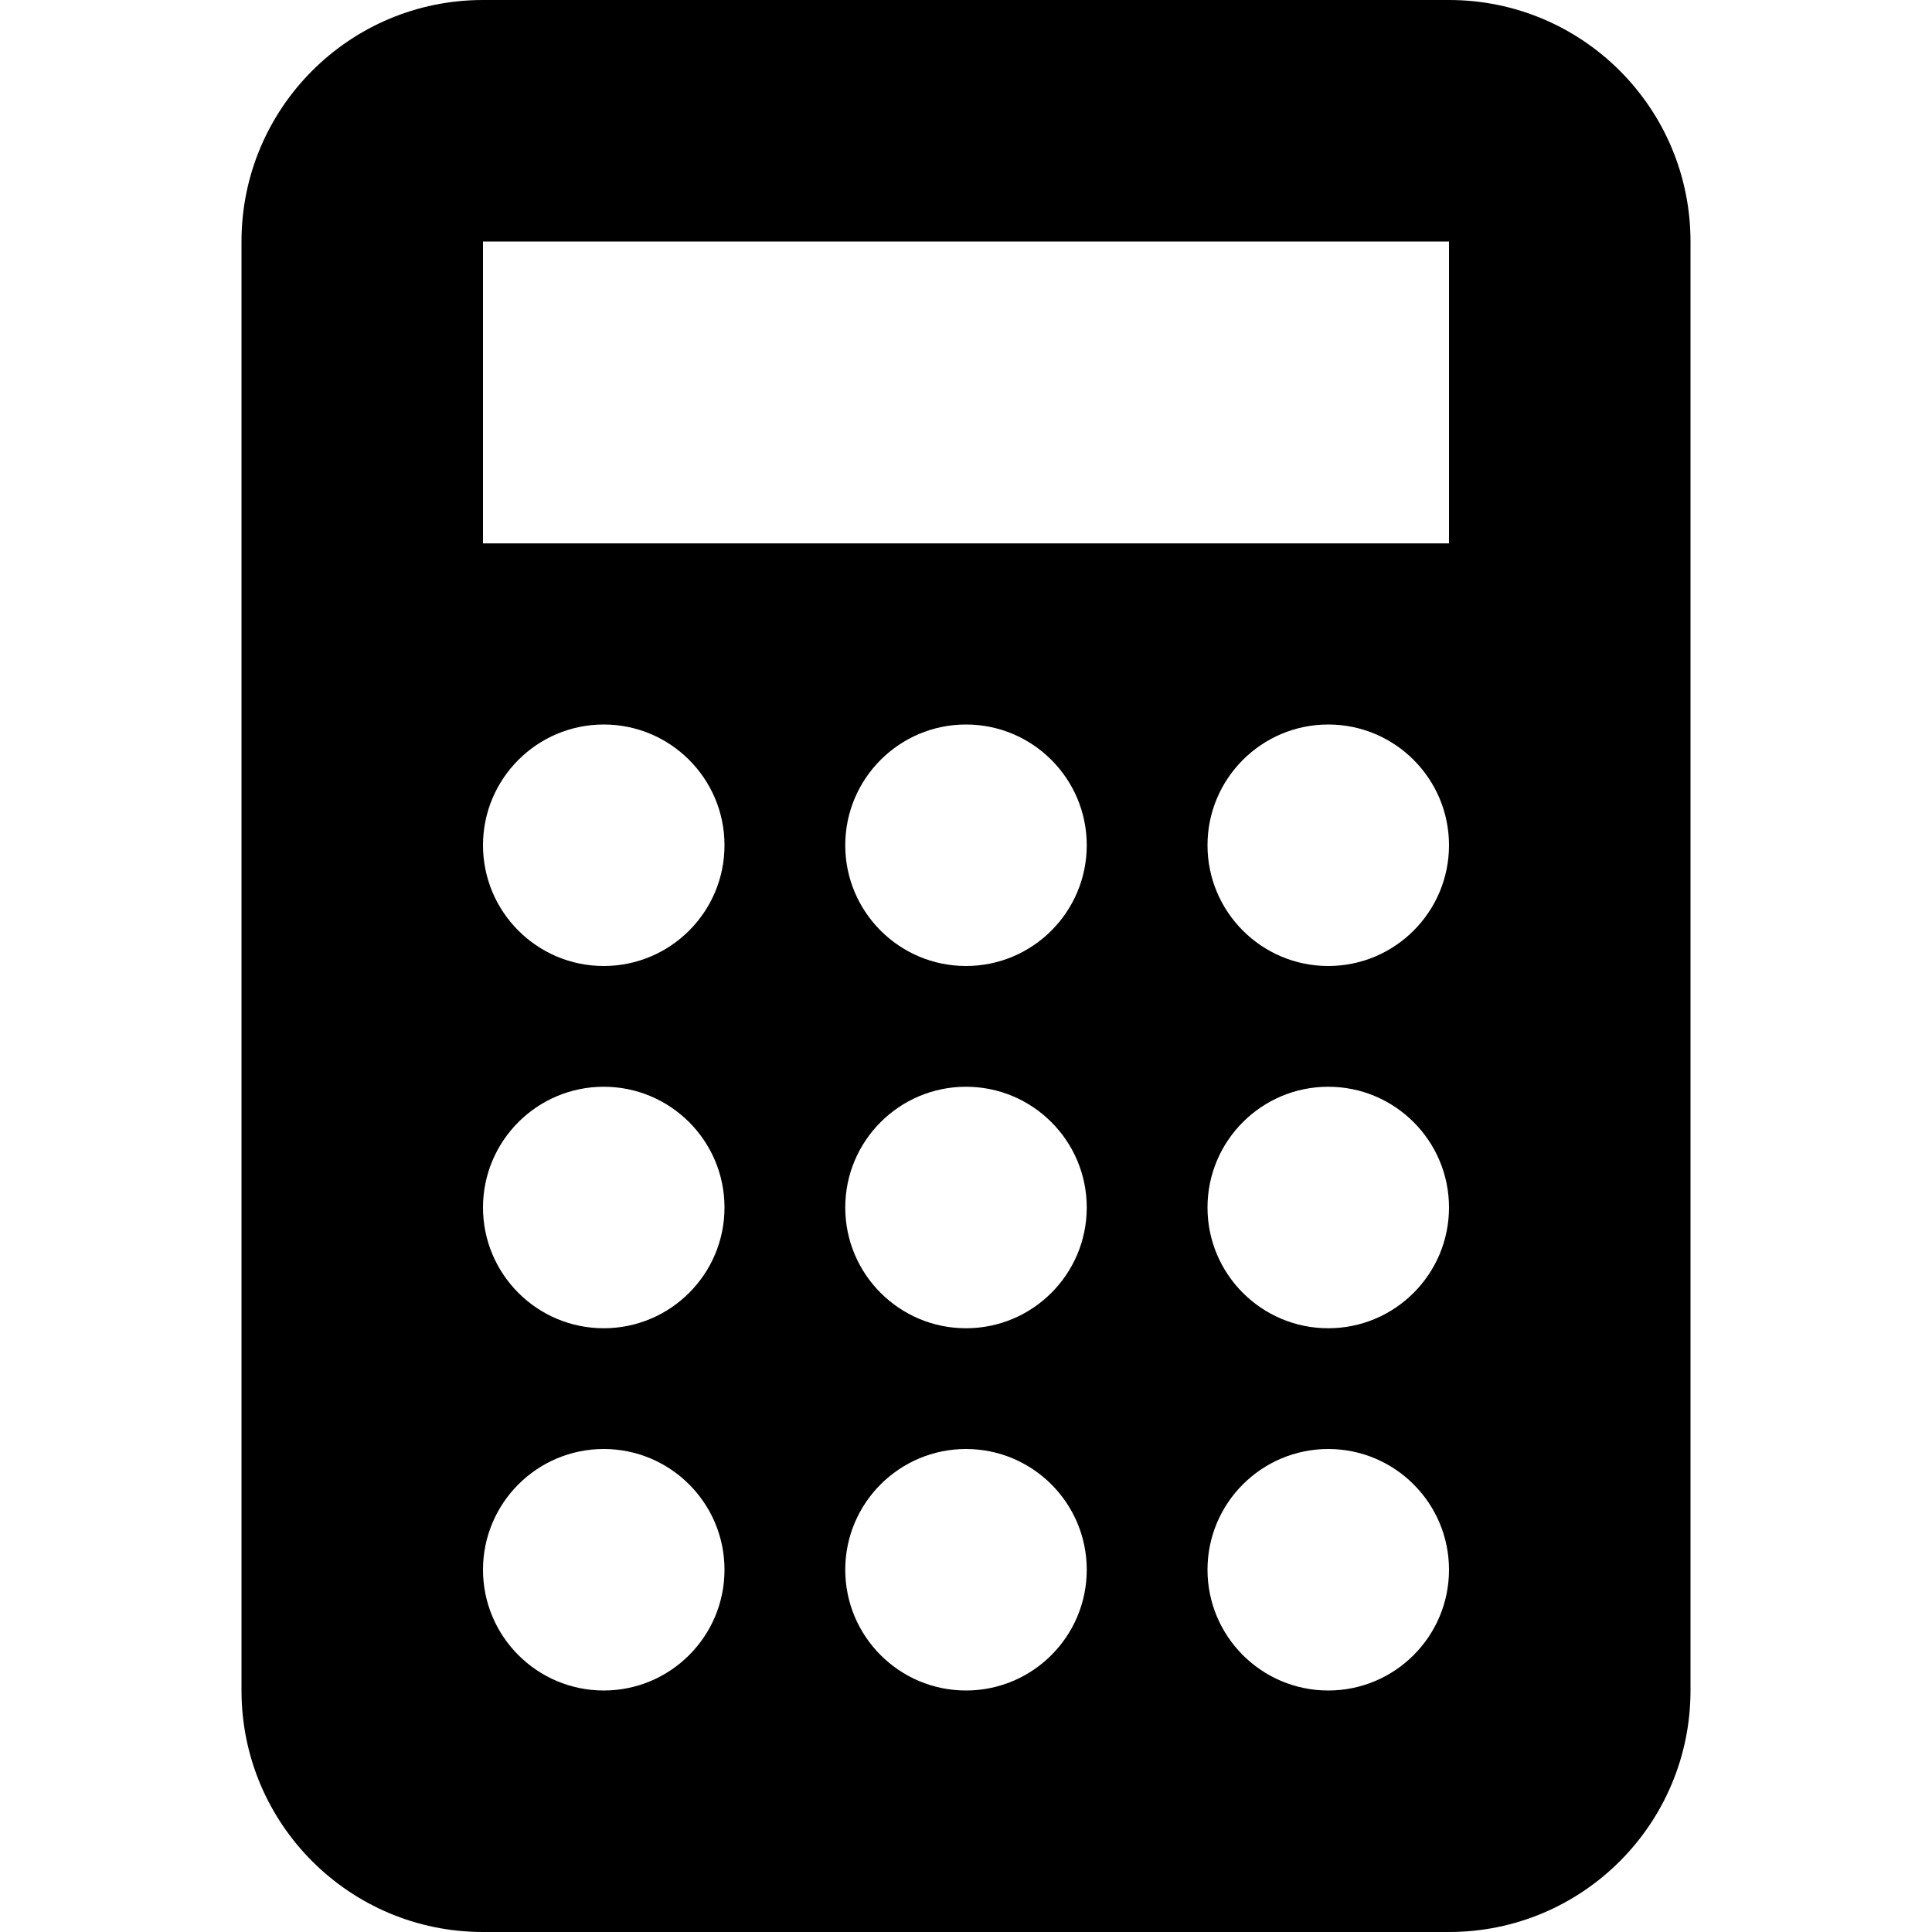
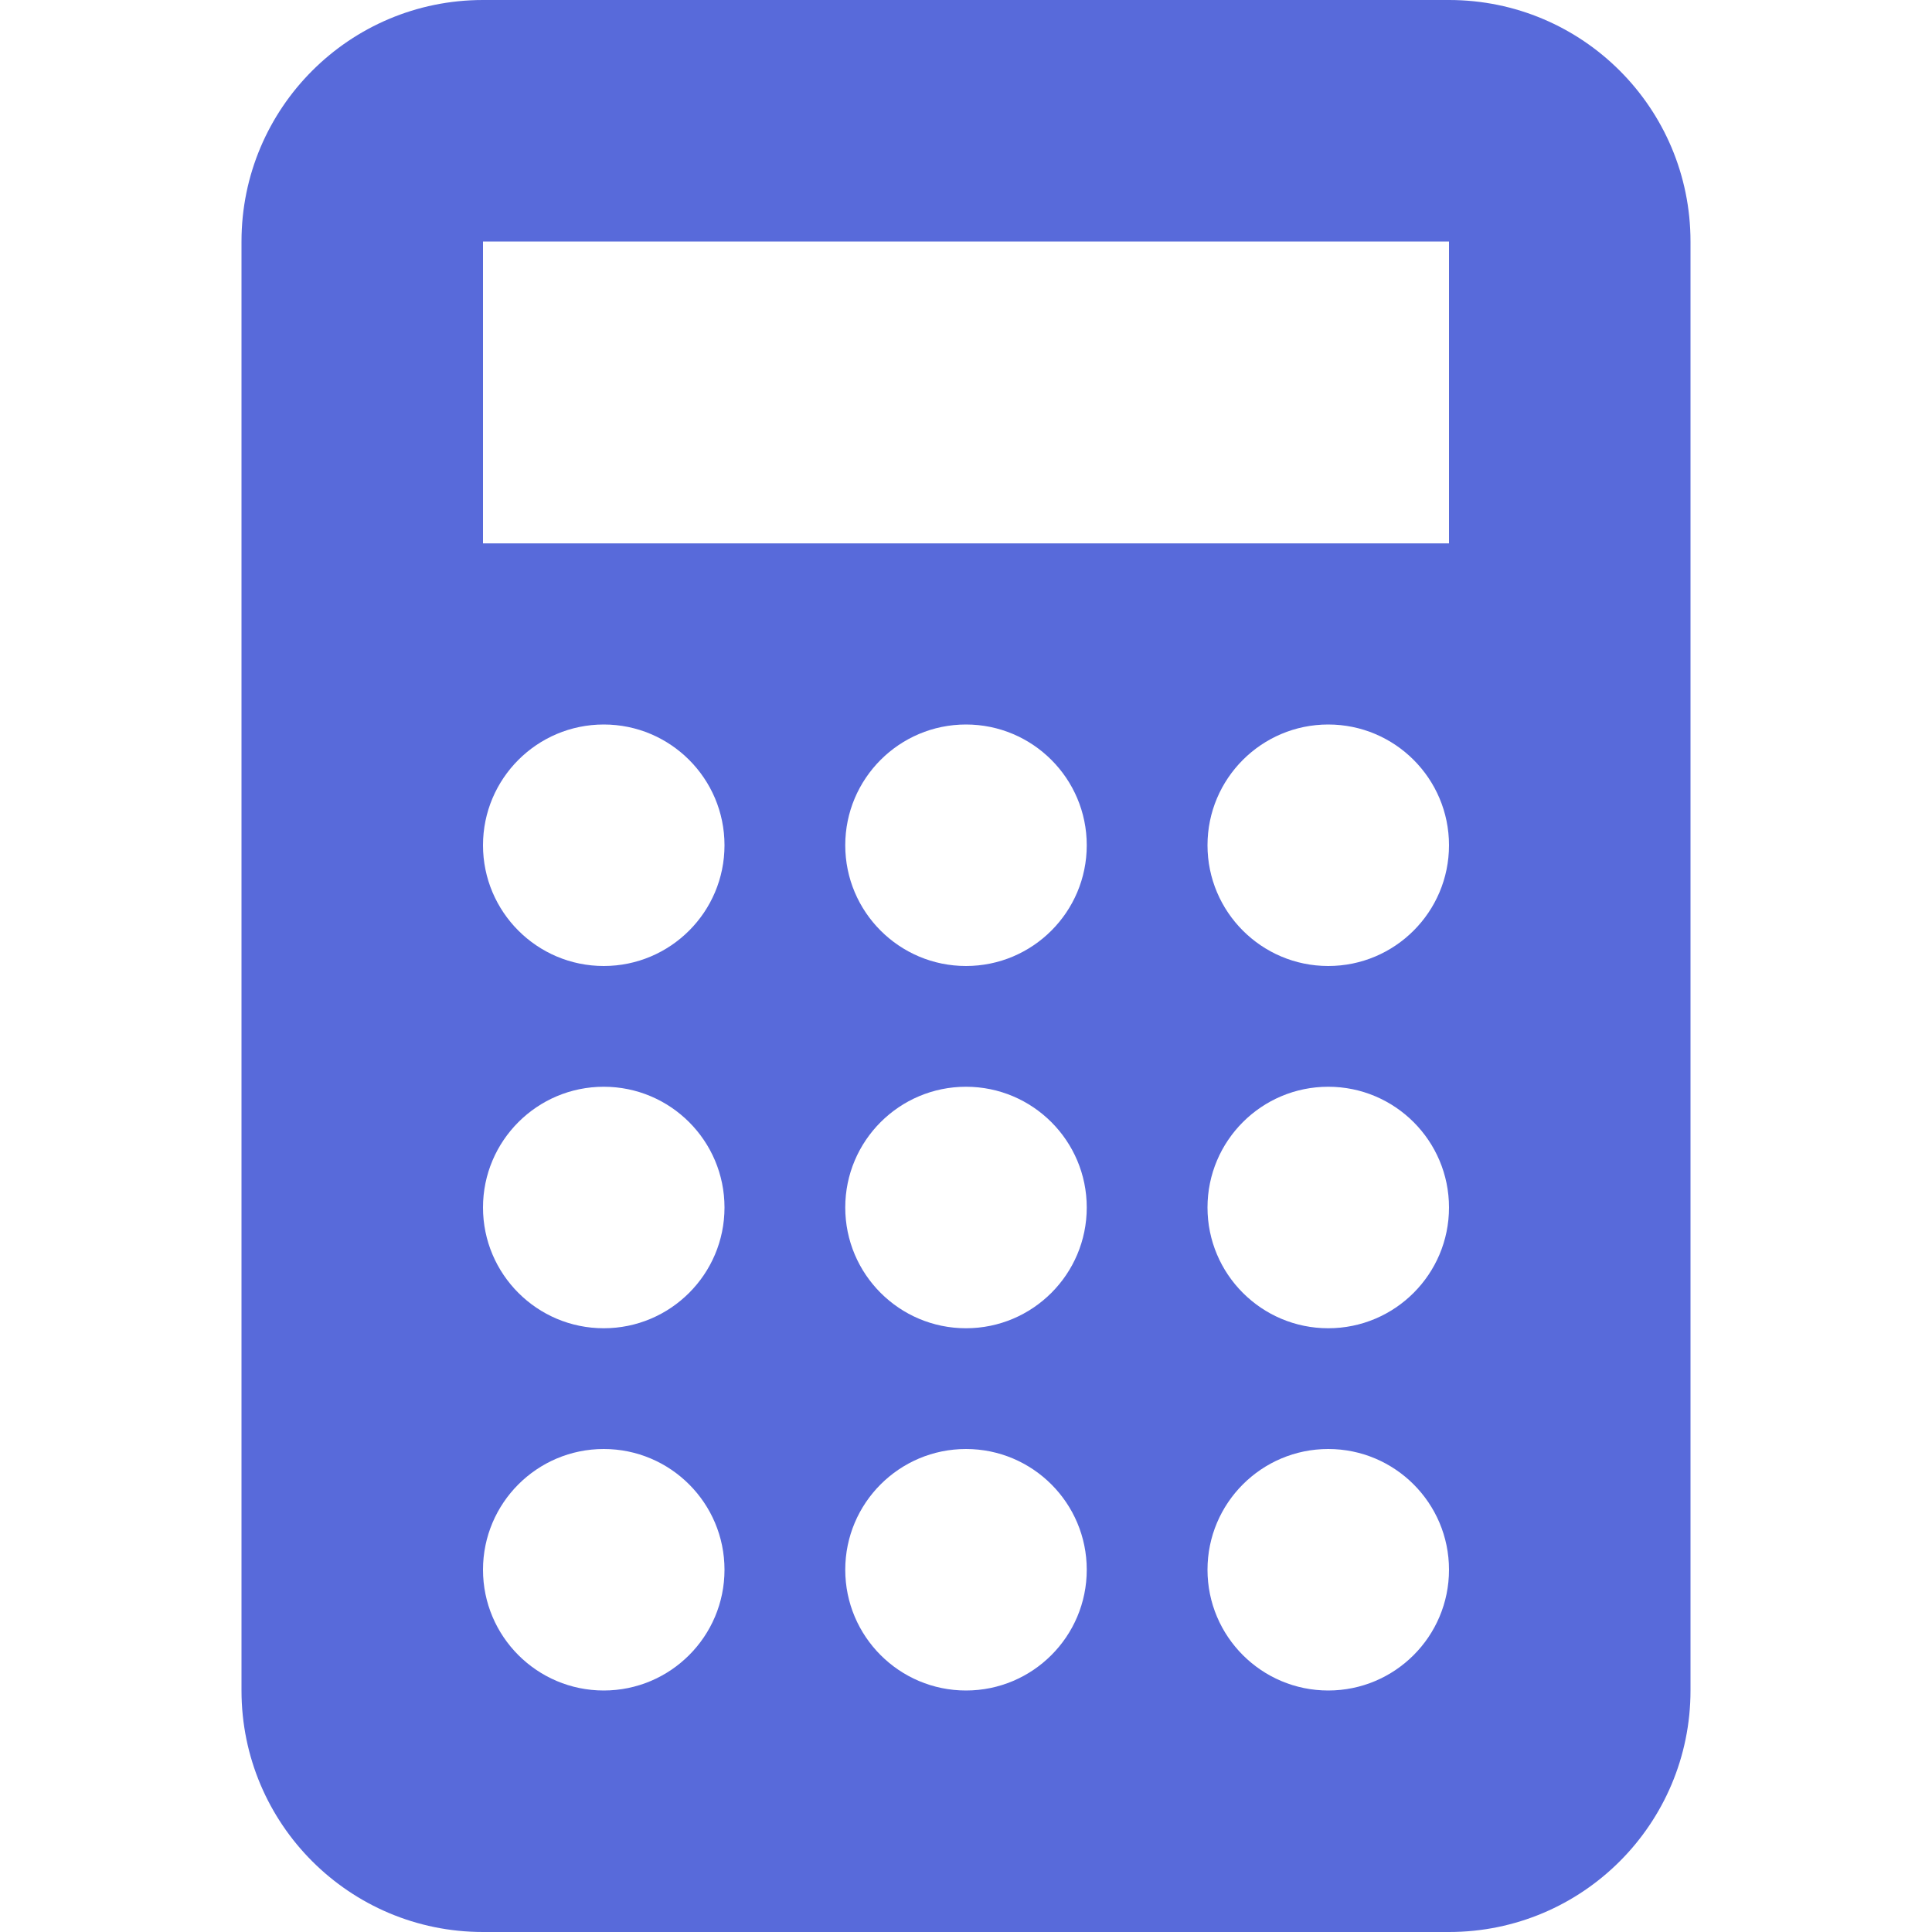
- <svg xmlns="http://www.w3.org/2000/svg" height="16" viewBox="0 0 16 16" width="16">
+ <svg xmlns="http://www.w3.org/2000/svg" height="16" viewBox="0 0 16 16" width="16" fill="rgb(88, 106, 218)">
  <path d="m4 0h8c1.105 0 2 .895 2 2v12c0 1.105-.895 2-2 2h-8c-1.105 0-2-.895-2-2v-12c0-1.105.895-2 2-2zm0 2v2.5h8v-2.5zm1 6c.552 0 1-.448 1-1s-.448-1-1-1-1 .448-1 1 .448 1 1 1zm3 0c.552 0 1-.448 1-1s-.448-1-1-1-1 .448-1 1 .448 1 1 1zm3 0c.552 0 1-.448 1-1s-.448-1-1-1-1 .448-1 1 .448 1 1 1zm-6 3c.552 0 1-.448 1-1 0-.552-.448-1-1-1s-1 .448-1 1c0 .552.448 1 1 1zm3 0c.552 0 1-.448 1-1 0-.552-.448-1-1-1s-1 .448-1 1c0 .552.448 1 1 1zm3 0c.552 0 1-.448 1-1 0-.552-.448-1-1-1s-1 .448-1 1c0 .552.448 1 1 1zm-6 3c.552 0 1-.448 1-1s-.448-1-1-1-1 .448-1 1 .448 1 1 1zm3 0c.552 0 1-.448 1-1s-.448-1-1-1-1 .448-1 1 .448 1 1 1zm3 0c.552 0 1-.448 1-1s-.448-1-1-1-1 .448-1 1 .448 1 1 1z" fill-rule="evenodd" />
</svg>
